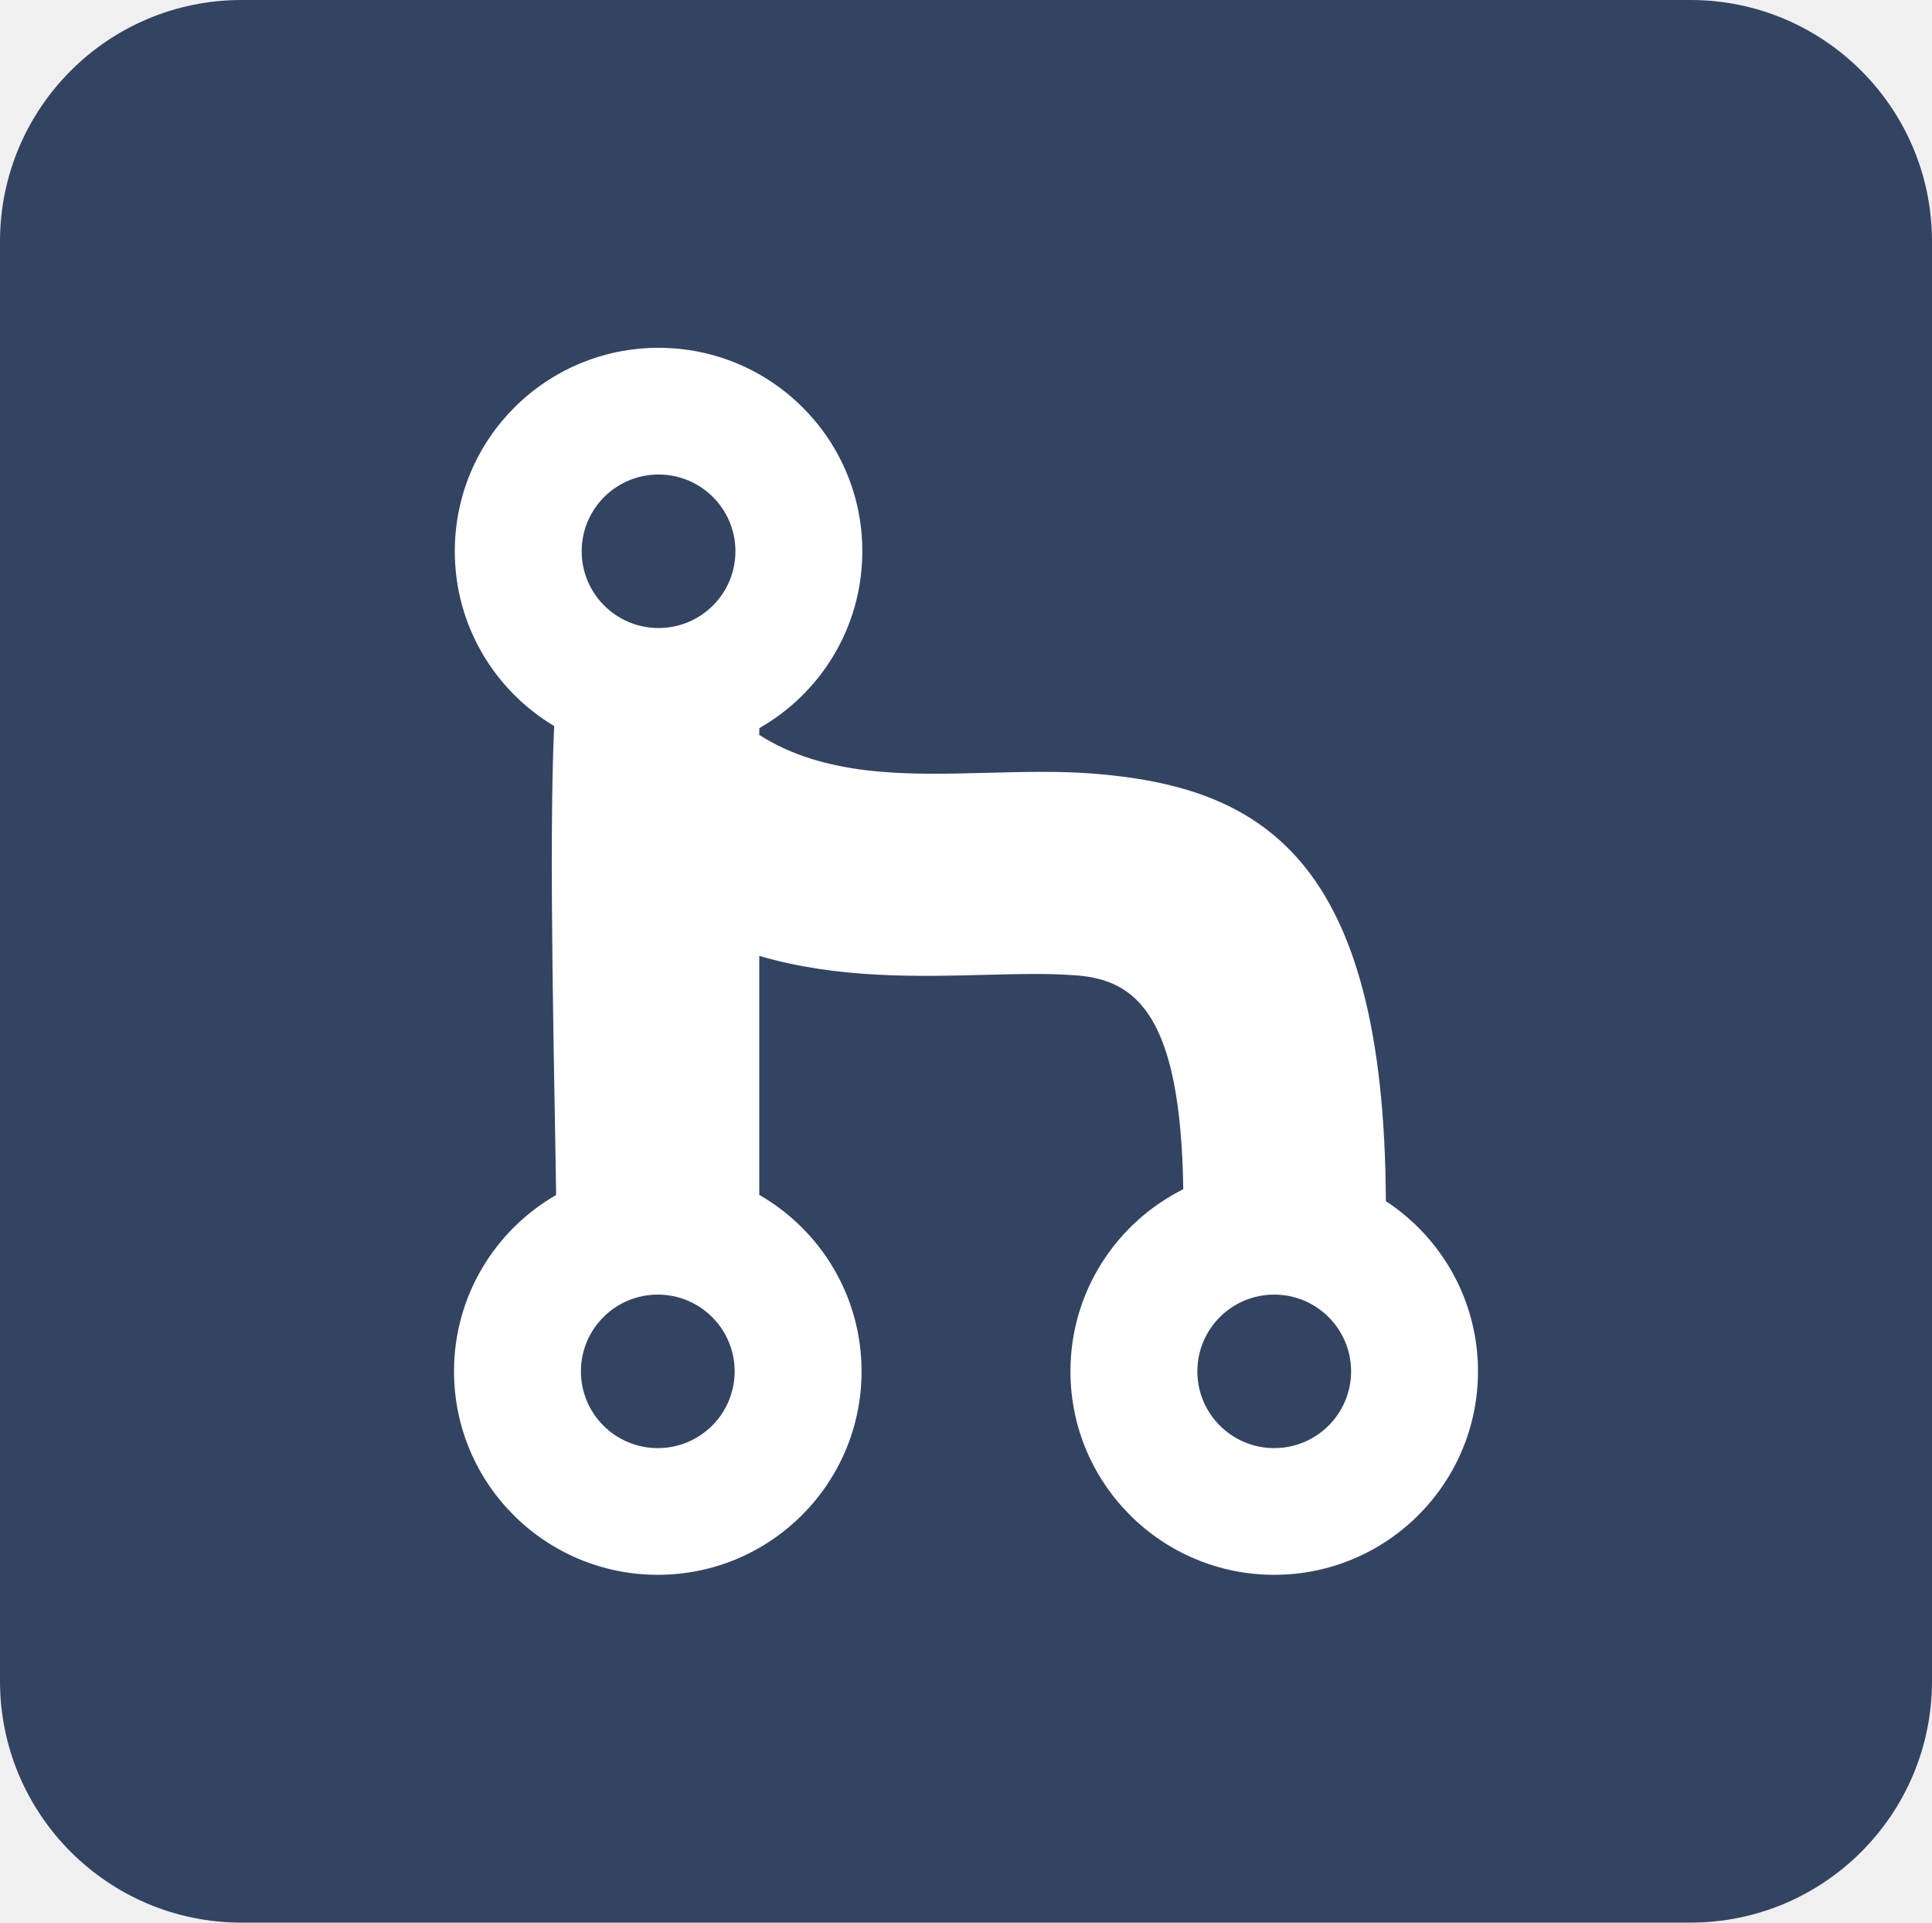
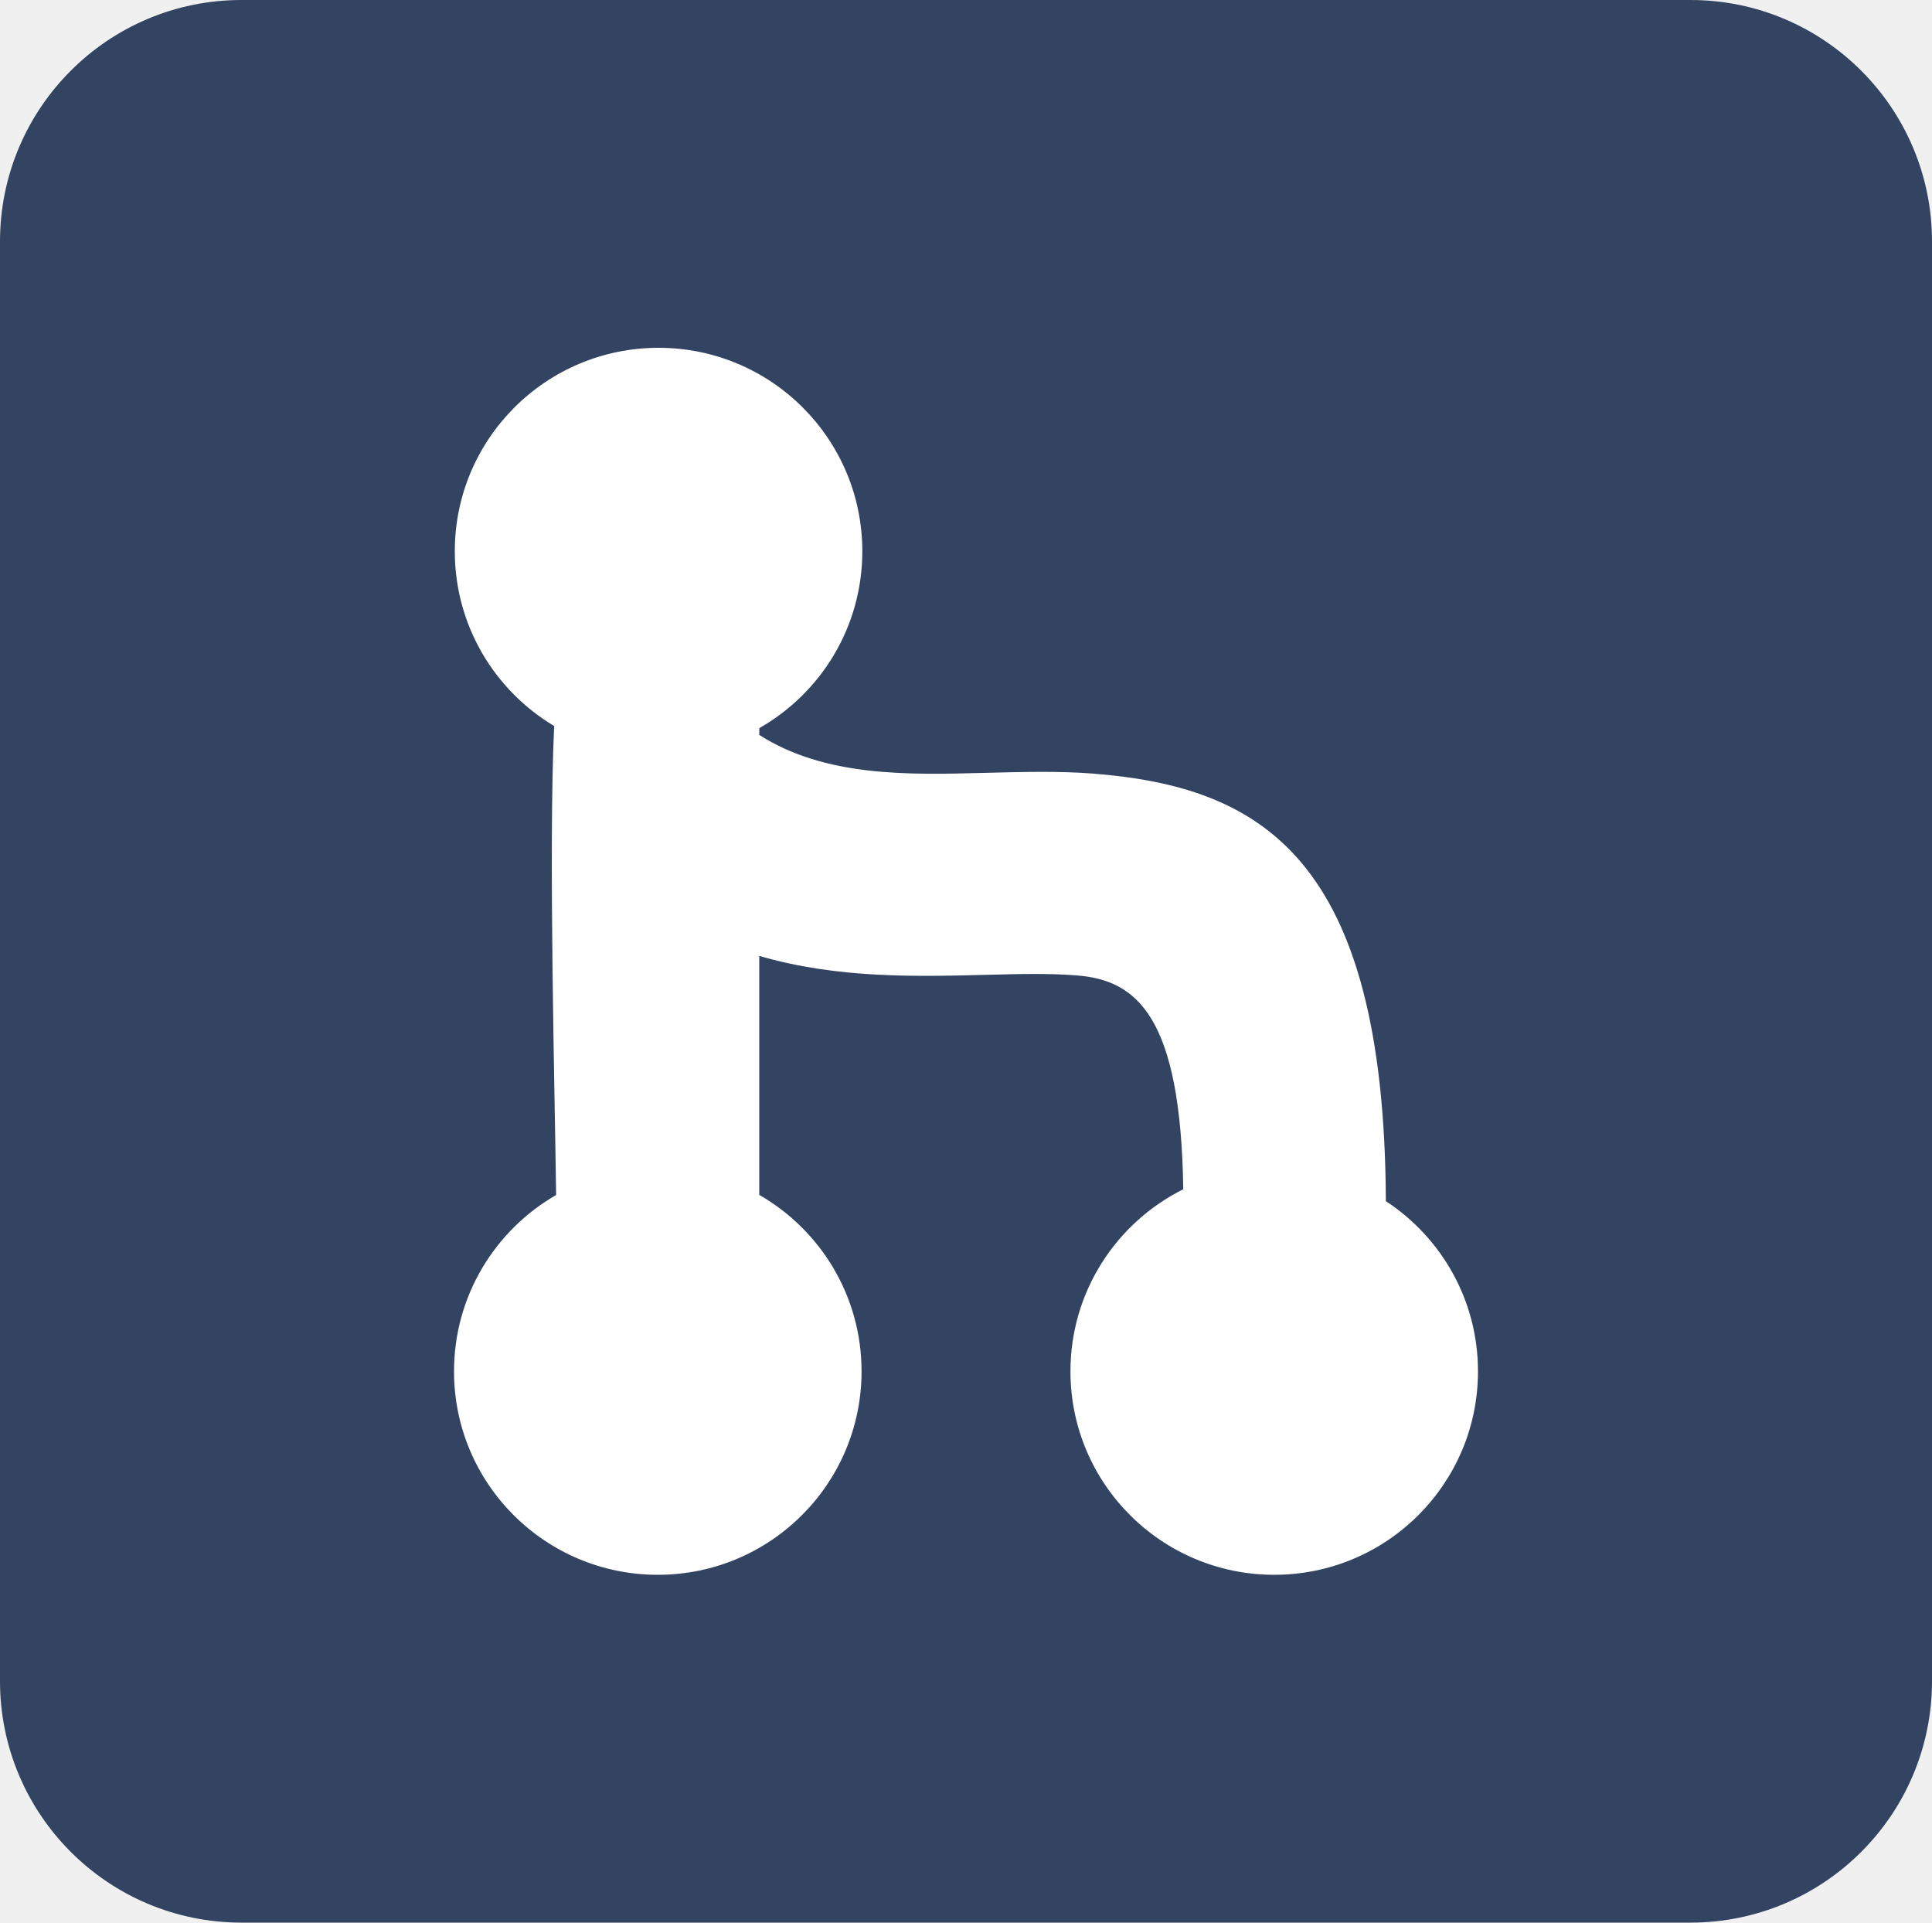
<svg xmlns="http://www.w3.org/2000/svg" width="200" height="199" viewBox="0 0 200 199" fill="none">
  <rect width="200" height="199" rx="25" fill="#334462" />
-   <g clip-path="url(#clip0_103_711)">
-     <path fill-rule="evenodd" clip-rule="evenodd" d="M78.605 75.365C84.973 71.74 89.267 64.901 89.267 57.058C89.267 45.429 79.823 36 68.174 36C56.525 36 47.081 45.429 47.081 57.058C47.081 64.746 51.207 71.47 57.369 75.147C56.768 87.724 57.446 113.486 57.569 123.689C51.252 127.327 47 134.139 47 141.942C47 153.572 56.445 163 68.093 163C79.743 163 89.188 153.572 89.188 141.942C89.188 134.13 84.927 127.312 78.599 123.677L78.599 98.943C86.708 101.298 94.78 101.09 102.359 100.893C105.507 100.812 108.542 100.732 111.471 100.961C117.671 101.448 122.234 105.166 122.491 123.094C115.568 126.548 110.813 133.69 110.813 141.942C110.813 153.572 120.257 163 131.908 163C143.556 163 153 153.572 153 141.942C153 134.572 149.207 128.086 143.463 124.324C143.315 88.736 130.576 81.438 113.113 80.068C109.652 79.796 105.831 79.895 101.868 79.998C94.021 80.203 85.414 80.427 78.599 76.067C78.599 75.836 78.602 75.602 78.605 75.365ZM131.908 149.887C136.301 149.887 139.865 146.33 139.865 141.943C139.865 137.556 136.302 133.998 131.908 133.998C127.512 133.998 123.949 137.556 123.949 141.943C123.949 146.329 127.512 149.887 131.908 149.887ZM68.093 149.887C72.488 149.887 76.051 146.33 76.051 141.943C76.051 137.556 72.489 133.998 68.093 133.998C63.698 133.998 60.136 137.556 60.136 141.943C60.136 146.329 63.699 149.887 68.093 149.887ZM68.173 65.004C72.568 65.004 76.131 61.447 76.131 57.058C76.131 52.67 72.569 49.114 68.173 49.114C63.777 49.114 60.215 52.67 60.215 57.058C60.215 61.447 63.778 65.004 68.173 65.004Z" fill="white" />
+   <g clipPath="url(#clip0_103_711)">
+     <path fillRule="evenodd" clipRule="evenodd" d="M78.605 75.365C84.973 71.74 89.267 64.901 89.267 57.058C89.267 45.429 79.823 36 68.174 36C56.525 36 47.081 45.429 47.081 57.058C47.081 64.746 51.207 71.47 57.369 75.147C56.768 87.724 57.446 113.486 57.569 123.689C51.252 127.327 47 134.139 47 141.942C47 153.572 56.445 163 68.093 163C79.743 163 89.188 153.572 89.188 141.942C89.188 134.13 84.927 127.312 78.599 123.677L78.599 98.943C86.708 101.298 94.78 101.09 102.359 100.893C105.507 100.812 108.542 100.732 111.471 100.961C117.671 101.448 122.234 105.166 122.491 123.094C115.568 126.548 110.813 133.69 110.813 141.942C110.813 153.572 120.257 163 131.908 163C143.556 163 153 153.572 153 141.942C153 134.572 149.207 128.086 143.463 124.324C143.315 88.736 130.576 81.438 113.113 80.068C109.652 79.796 105.831 79.895 101.868 79.998C94.021 80.203 85.414 80.427 78.599 76.067C78.599 75.836 78.602 75.602 78.605 75.365ZM131.908 149.887C136.301 149.887 139.865 146.33 139.865 141.943C139.865 137.556 136.302 133.998 131.908 133.998C127.512 133.998 123.949 137.556 123.949 141.943C123.949 146.329 127.512 149.887 131.908 149.887ZM68.093 149.887C72.488 149.887 76.051 146.33 76.051 141.943C76.051 137.556 72.489 133.998 68.093 133.998C63.698 133.998 60.136 137.556 60.136 141.943C60.136 146.329 63.699 149.887 68.093 149.887ZM68.173 65.004C72.568 65.004 76.131 61.447 76.131 57.058C76.131 52.67 72.569 49.114 68.173 49.114C63.777 49.114 60.215 52.67 60.215 57.058C60.215 61.447 63.778 65.004 68.173 65.004Z" fill="white" />
  </g>
  <defs>
    <clipPath id="clip0_103_711">
      <rect width="106" height="127" fill="white" transform="matrix(1 8.74228e-08 8.74228e-08 -1 47 163)" />
    </clipPath>
  </defs>
</svg>
